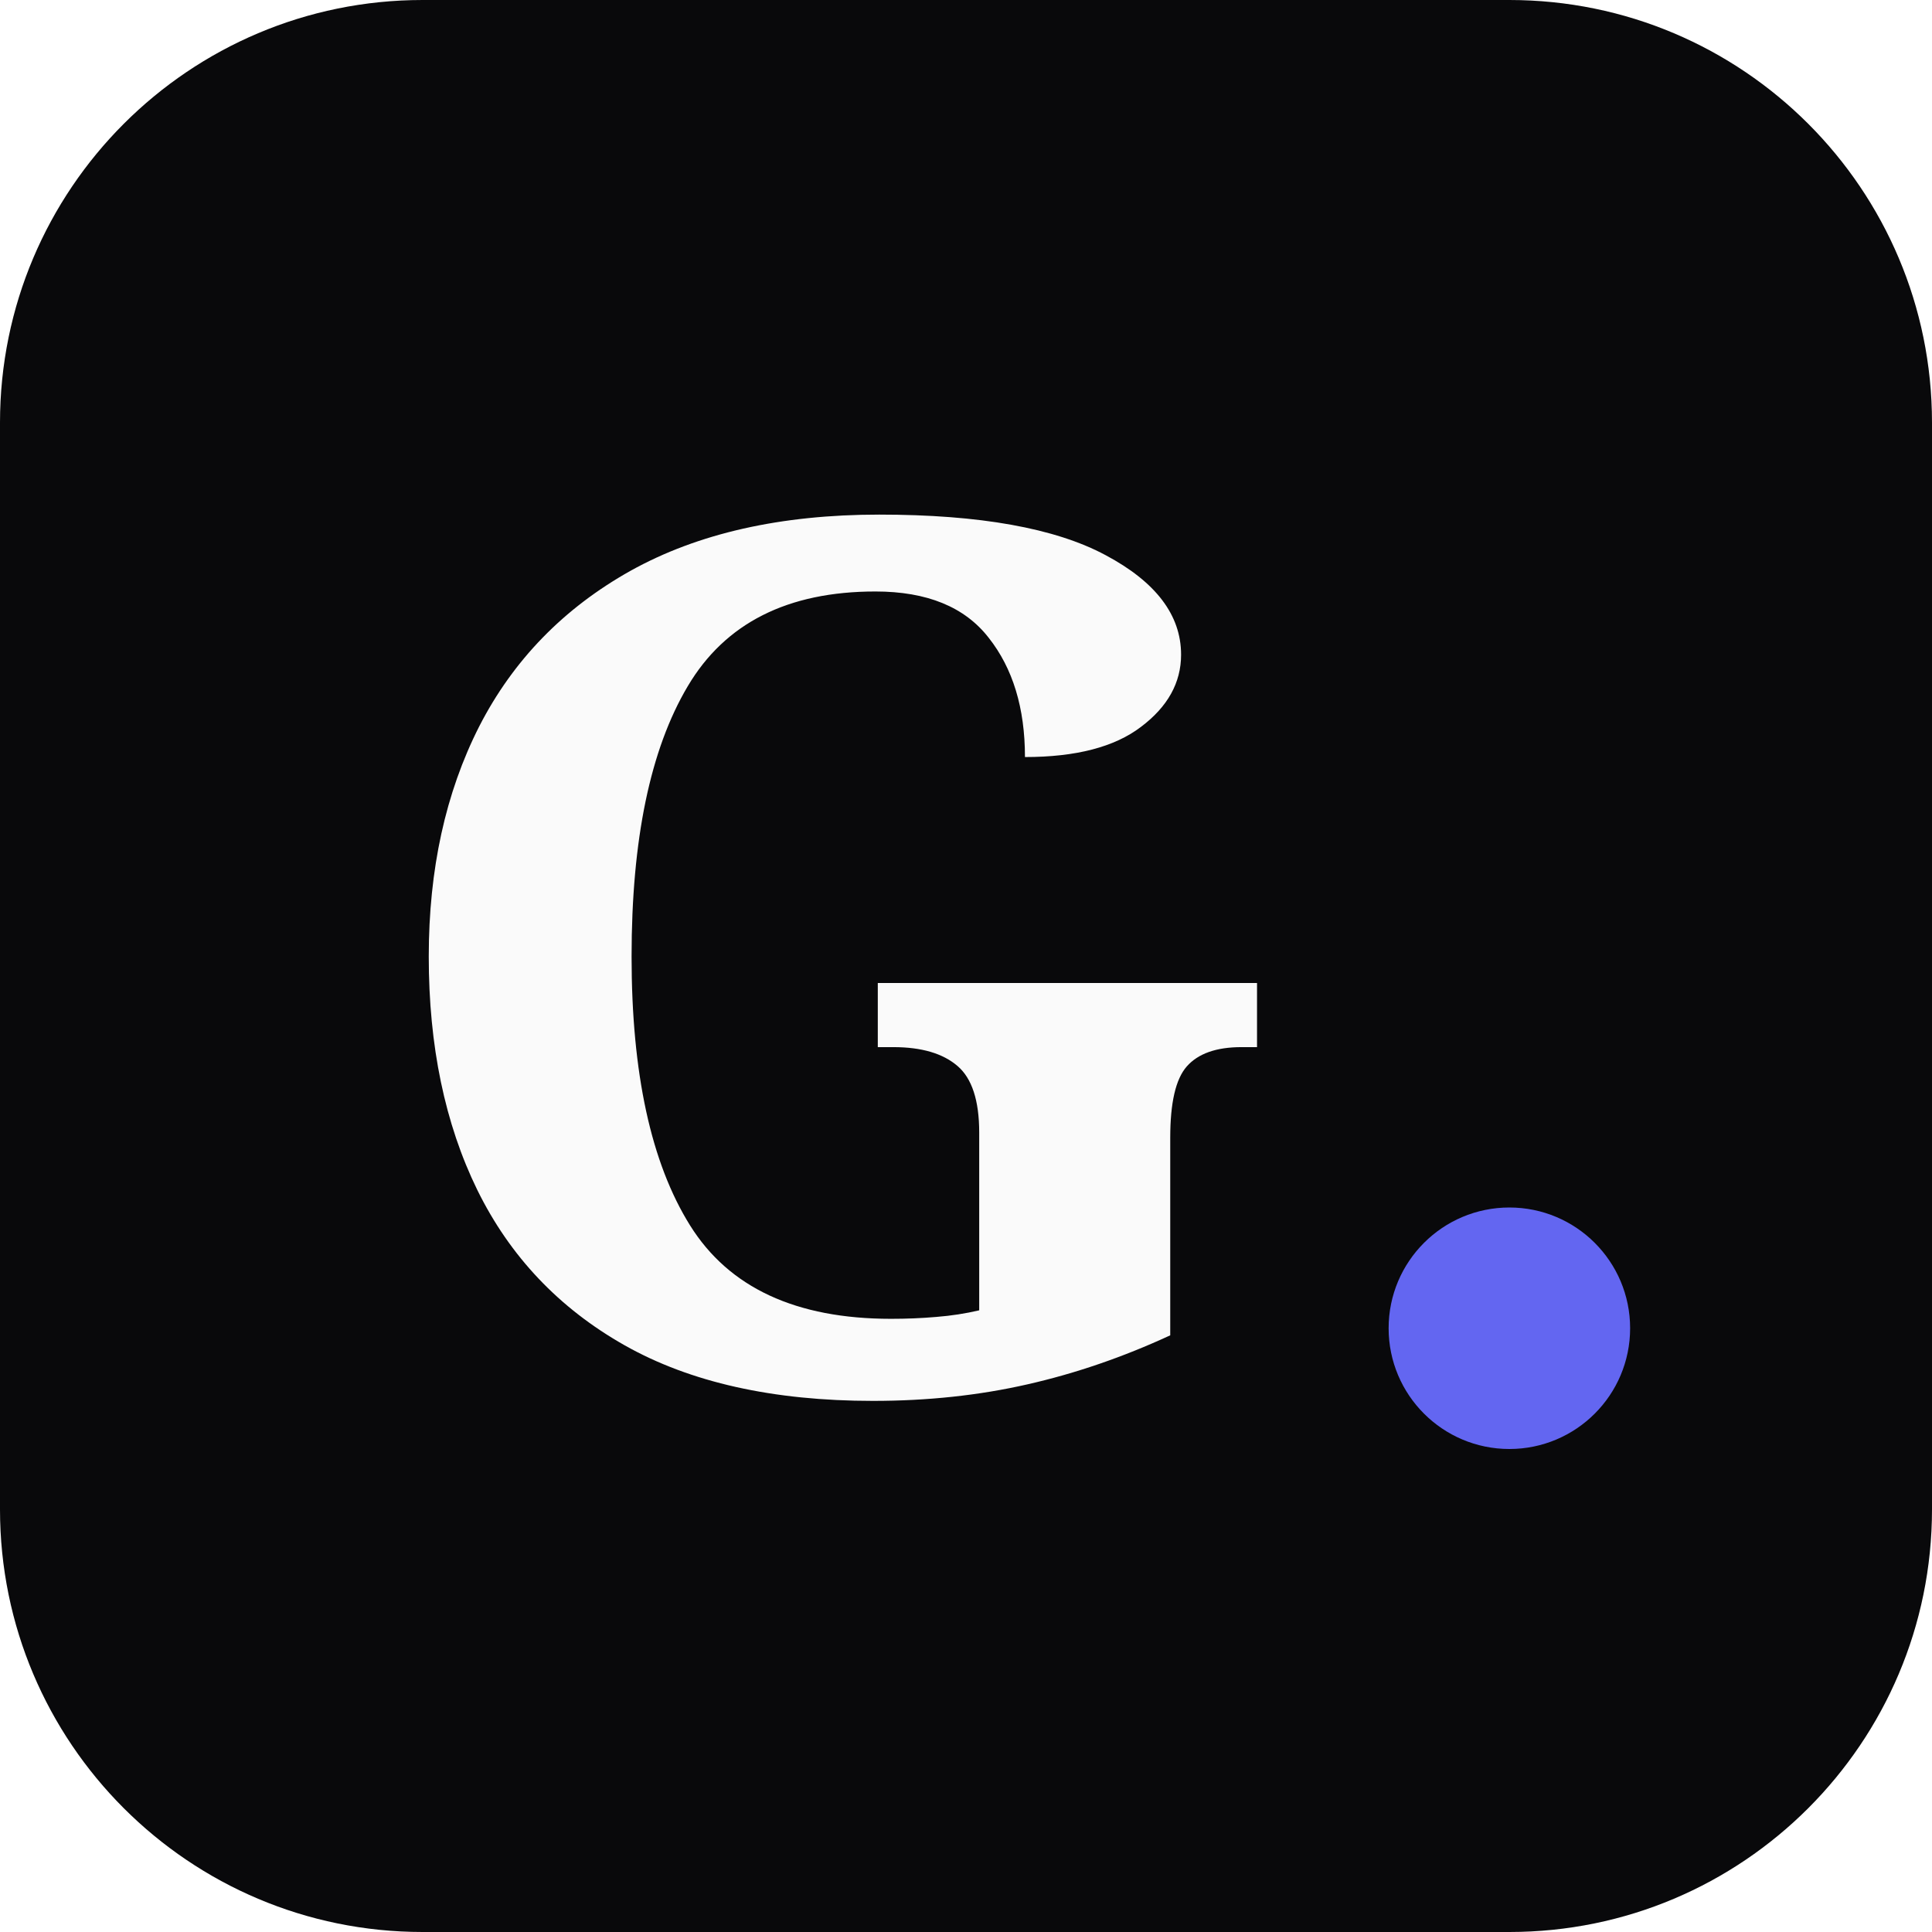
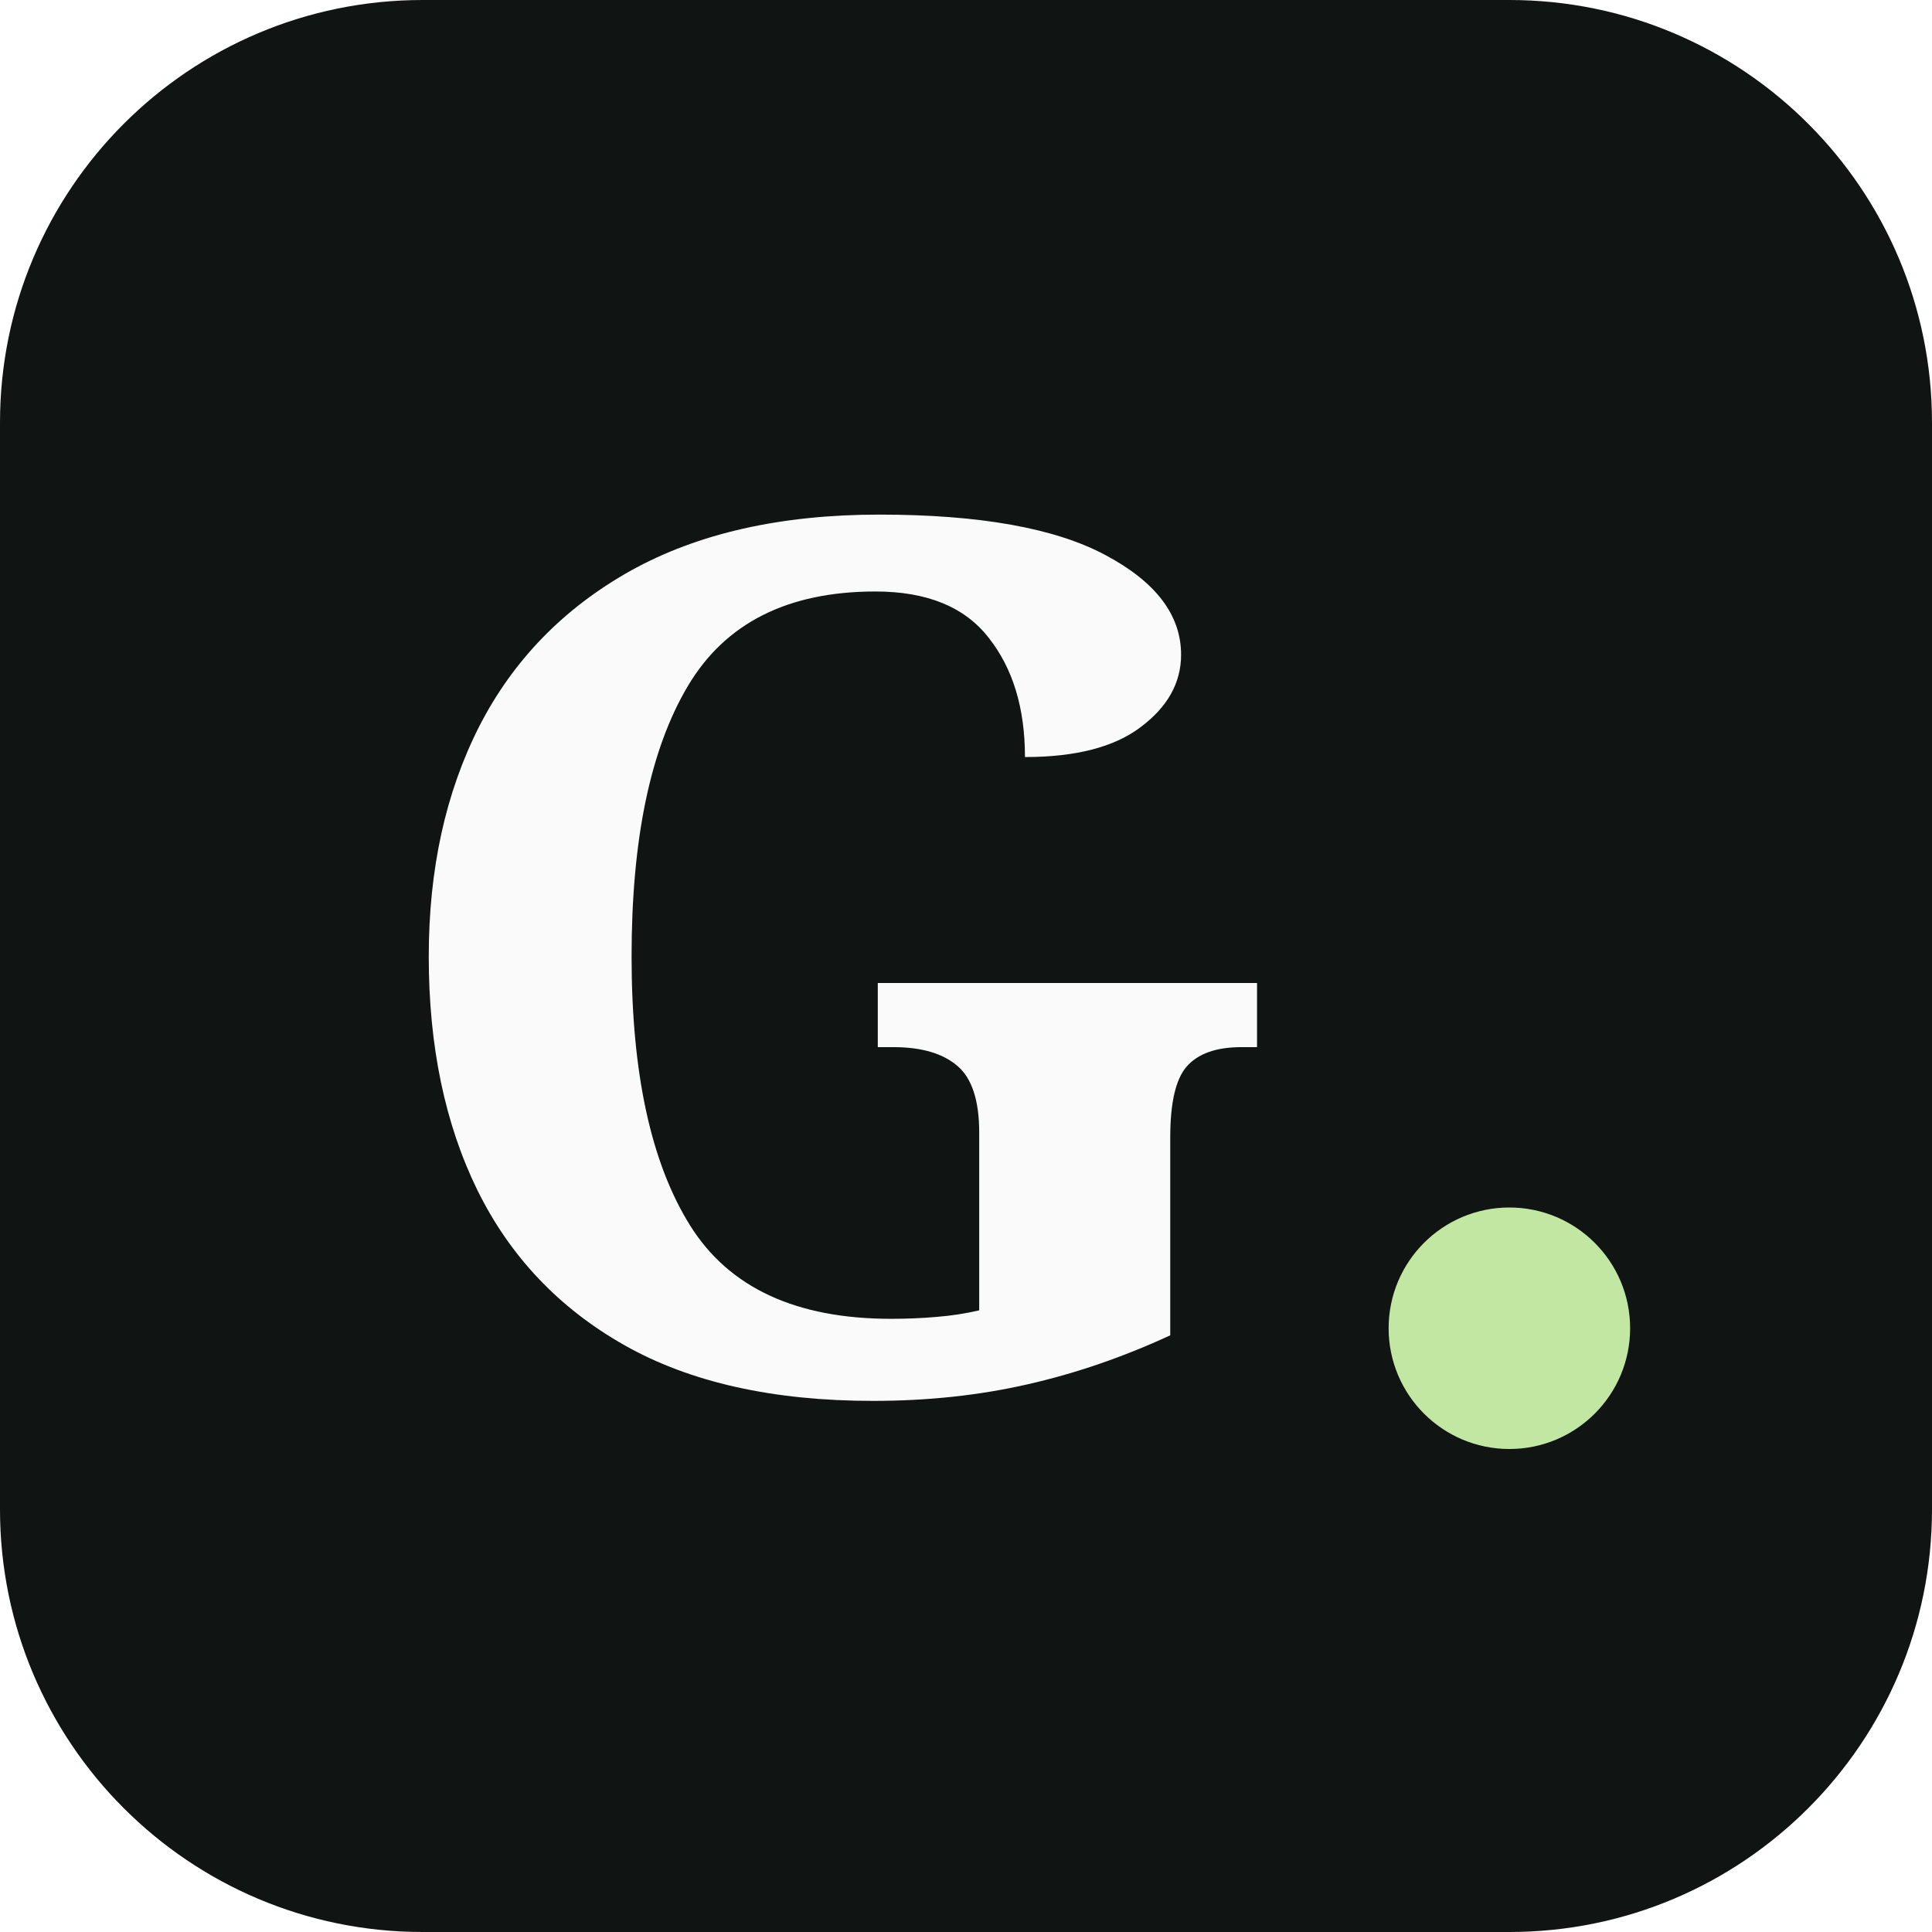
<svg xmlns="http://www.w3.org/2000/svg" viewBox="0 0 64 64" width="64" height="64">
-   <rect width="64" height="64" rx="14" fill="#09090b" />
+   <rect width="64" height="64" rx="14" fill="#101513" />
  <text x="12" y="46" font-family="Georgia, serif" font-size="40" font-weight="bold" fill="#fafafa">G</text>
-   <circle cx="50" cy="44" r="4" fill="#6366f1" />
+   <circle cx="50" cy="44" r="4" fill="#c2e7a3" />
</svg>
